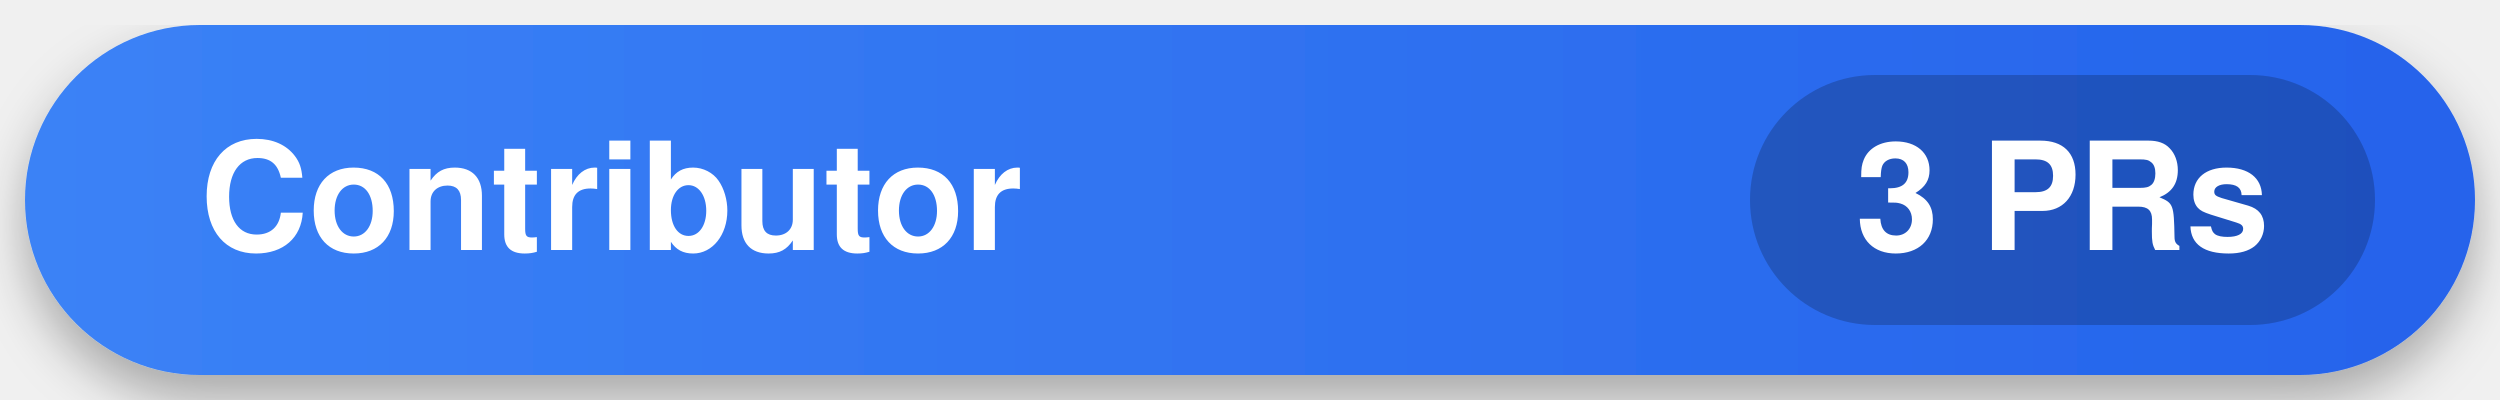
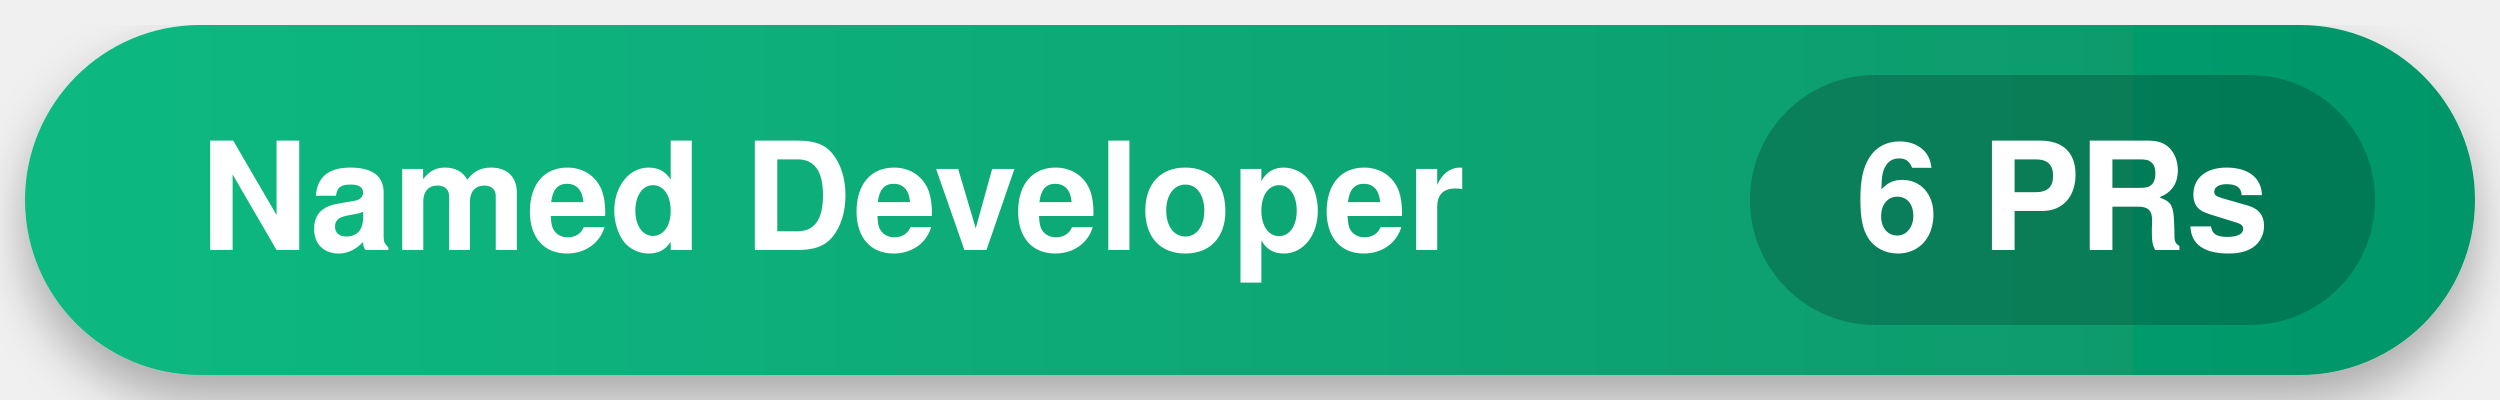
<svg xmlns="http://www.w3.org/2000/svg" width="200" height="32" viewBox="0 0 200 32">
  <defs>
    <linearGradient id="bg-grad" x1="0%" y1="0%" x2="100%" y2="0%">
-       <stop offset="0%" stop-color="#3B82F6" />
-       <stop offset="100%" stop-color="#2563EB" />
+       <stop offset="0%" stop-color="#10B981" />
+       <stop offset="100%" stop-color="#059669" />
    </linearGradient>
    <filter id="shadow" x="-10%" y="-10%" width="120%" height="120%">
      <feDropShadow dx="0" dy="2" stdDeviation="2" flood-opacity="0.3" />
    </filter>
  </defs>
  <rect x="2" y="2" width="196" height="28" rx="14" fill="url(#bg-grad)" filter="url(#shadow)" />
  <g font-family="-apple-system,BlinkMacSystemFont,Segoe UI,Helvetica,Arial,sans-serif" font-size="12" font-weight="bold" fill="#FFFFFF">
-     <text x="16" y="20">Contributor</text>
+     <text x="16" y="20">Named Developer</text>
    <rect x="140" y="6" width="50" height="20" rx="10" fill="#000000" fill-opacity="0.2" />
-     <text x="165" y="20" text-anchor="middle">3 PRs</text>
+     <text x="165" y="20" text-anchor="middle">6 PRs</text>
  </g>
</svg>
